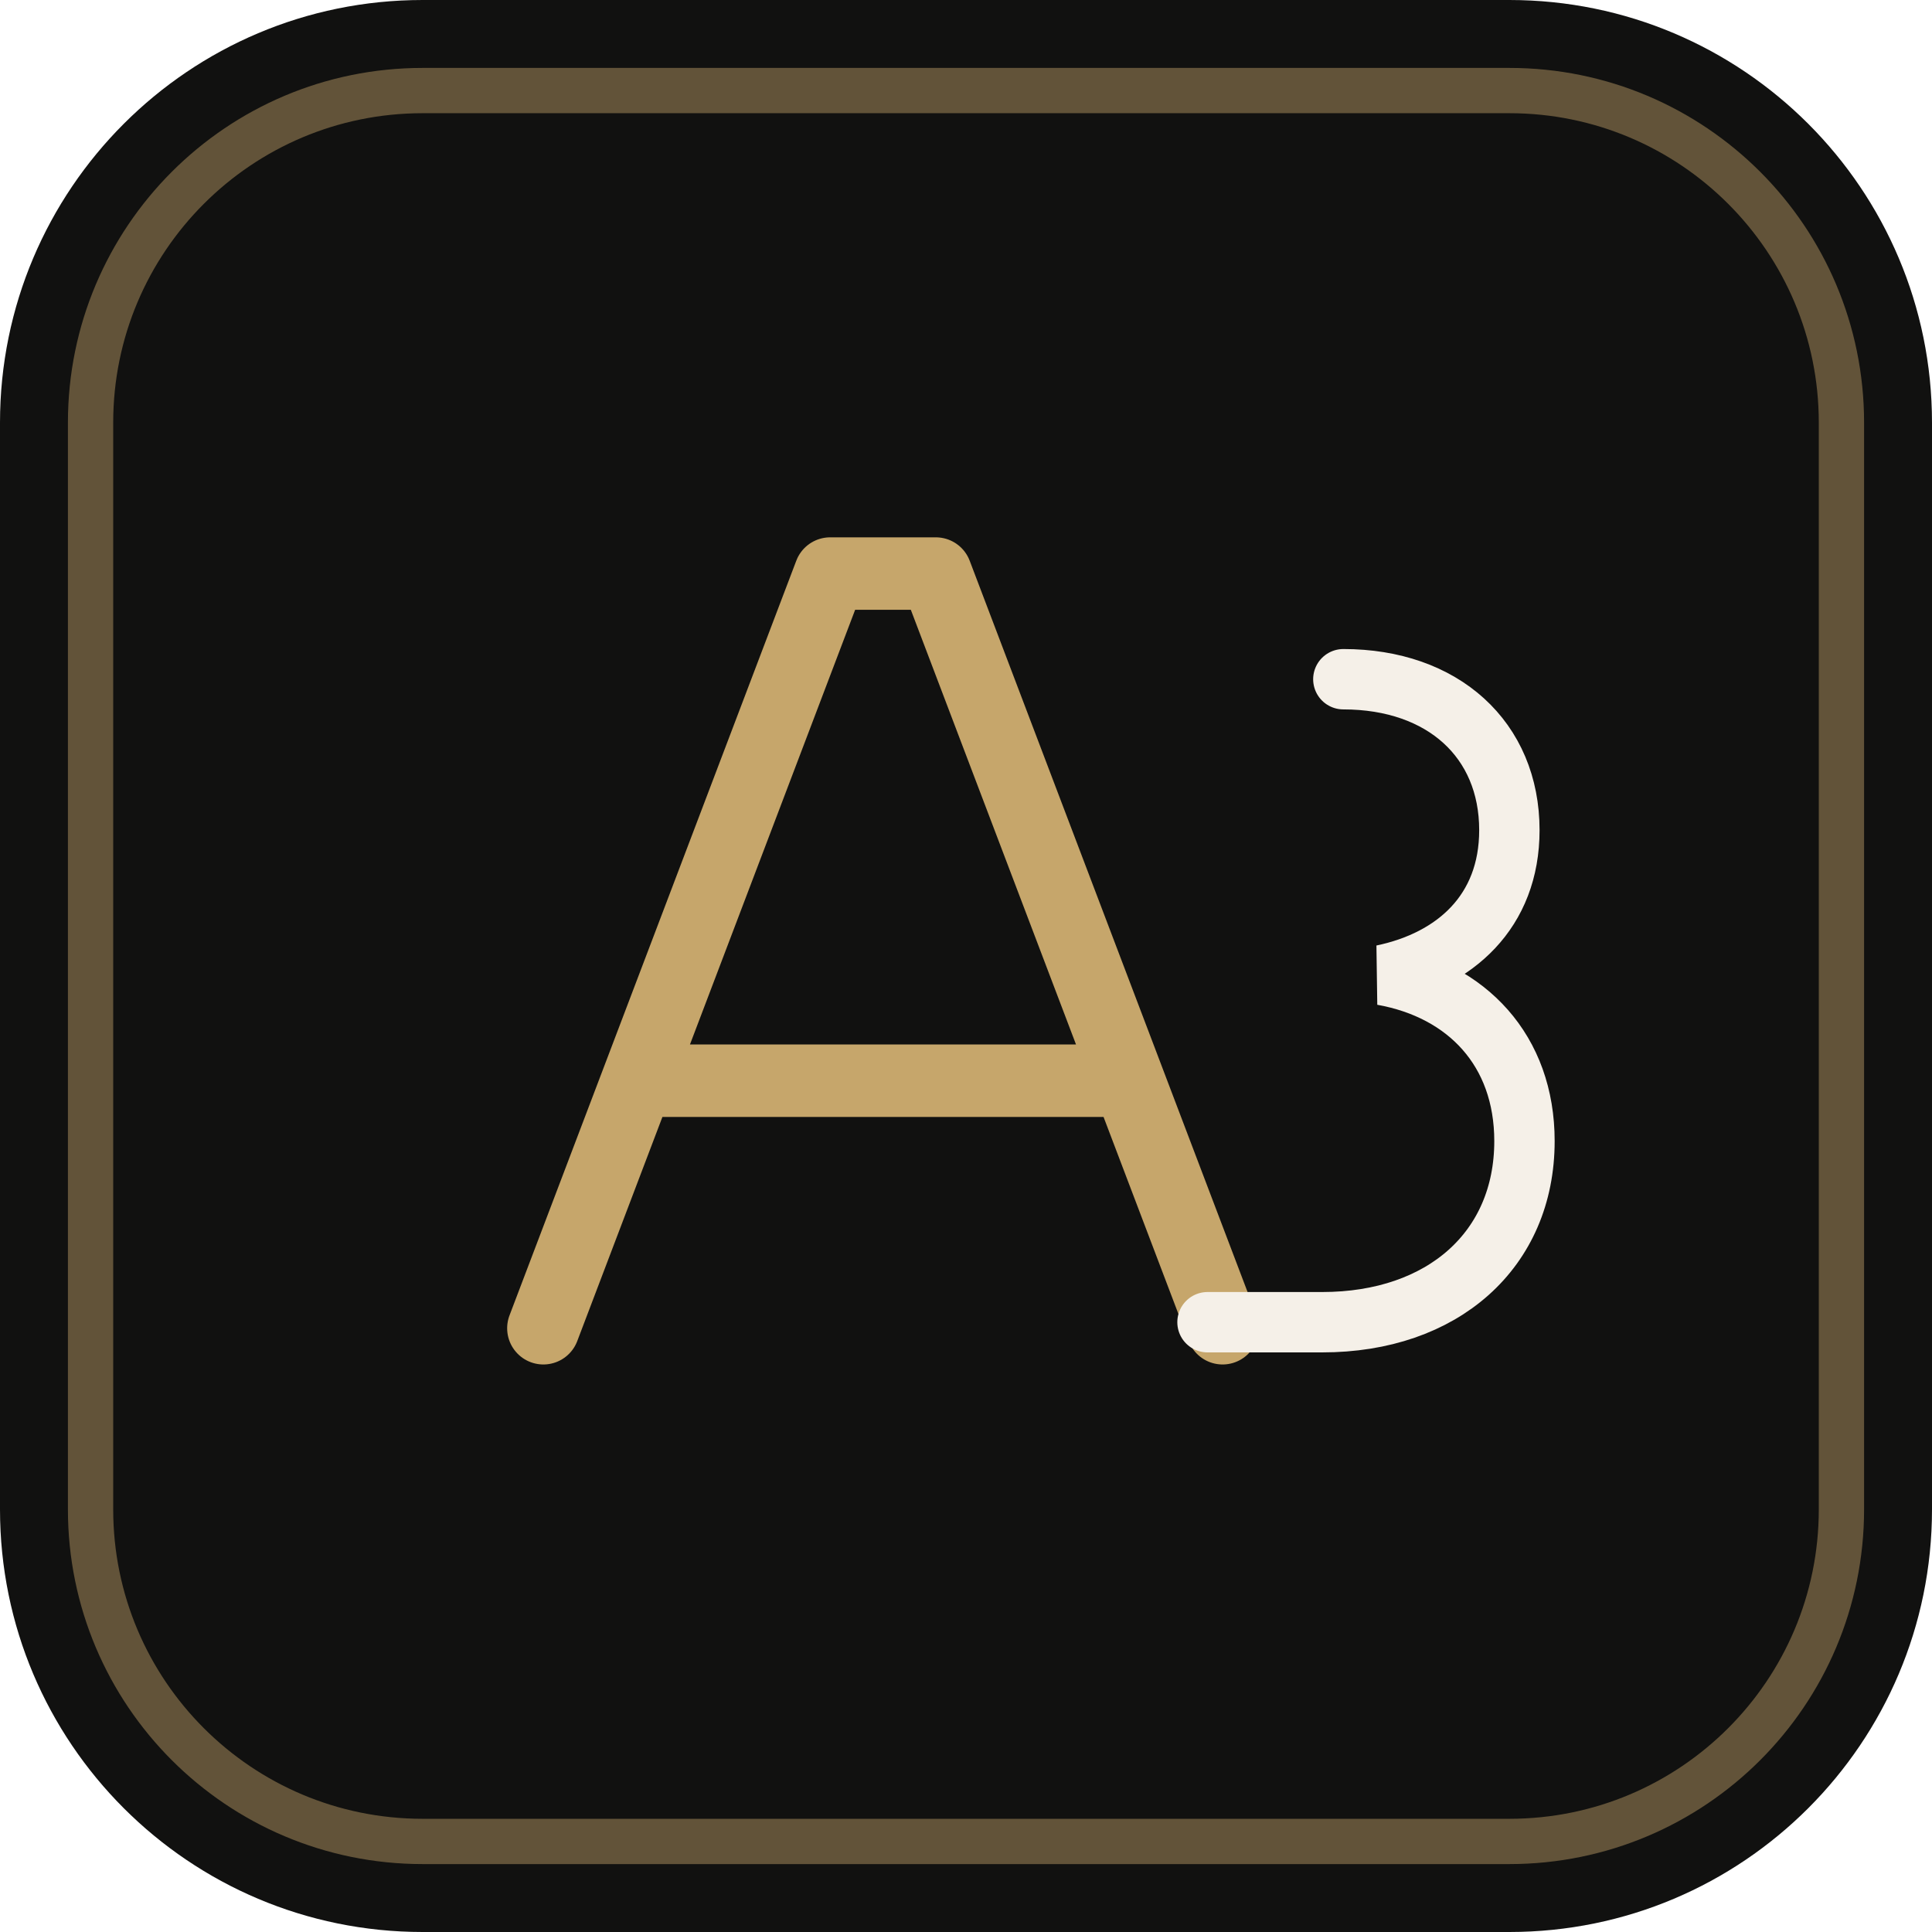
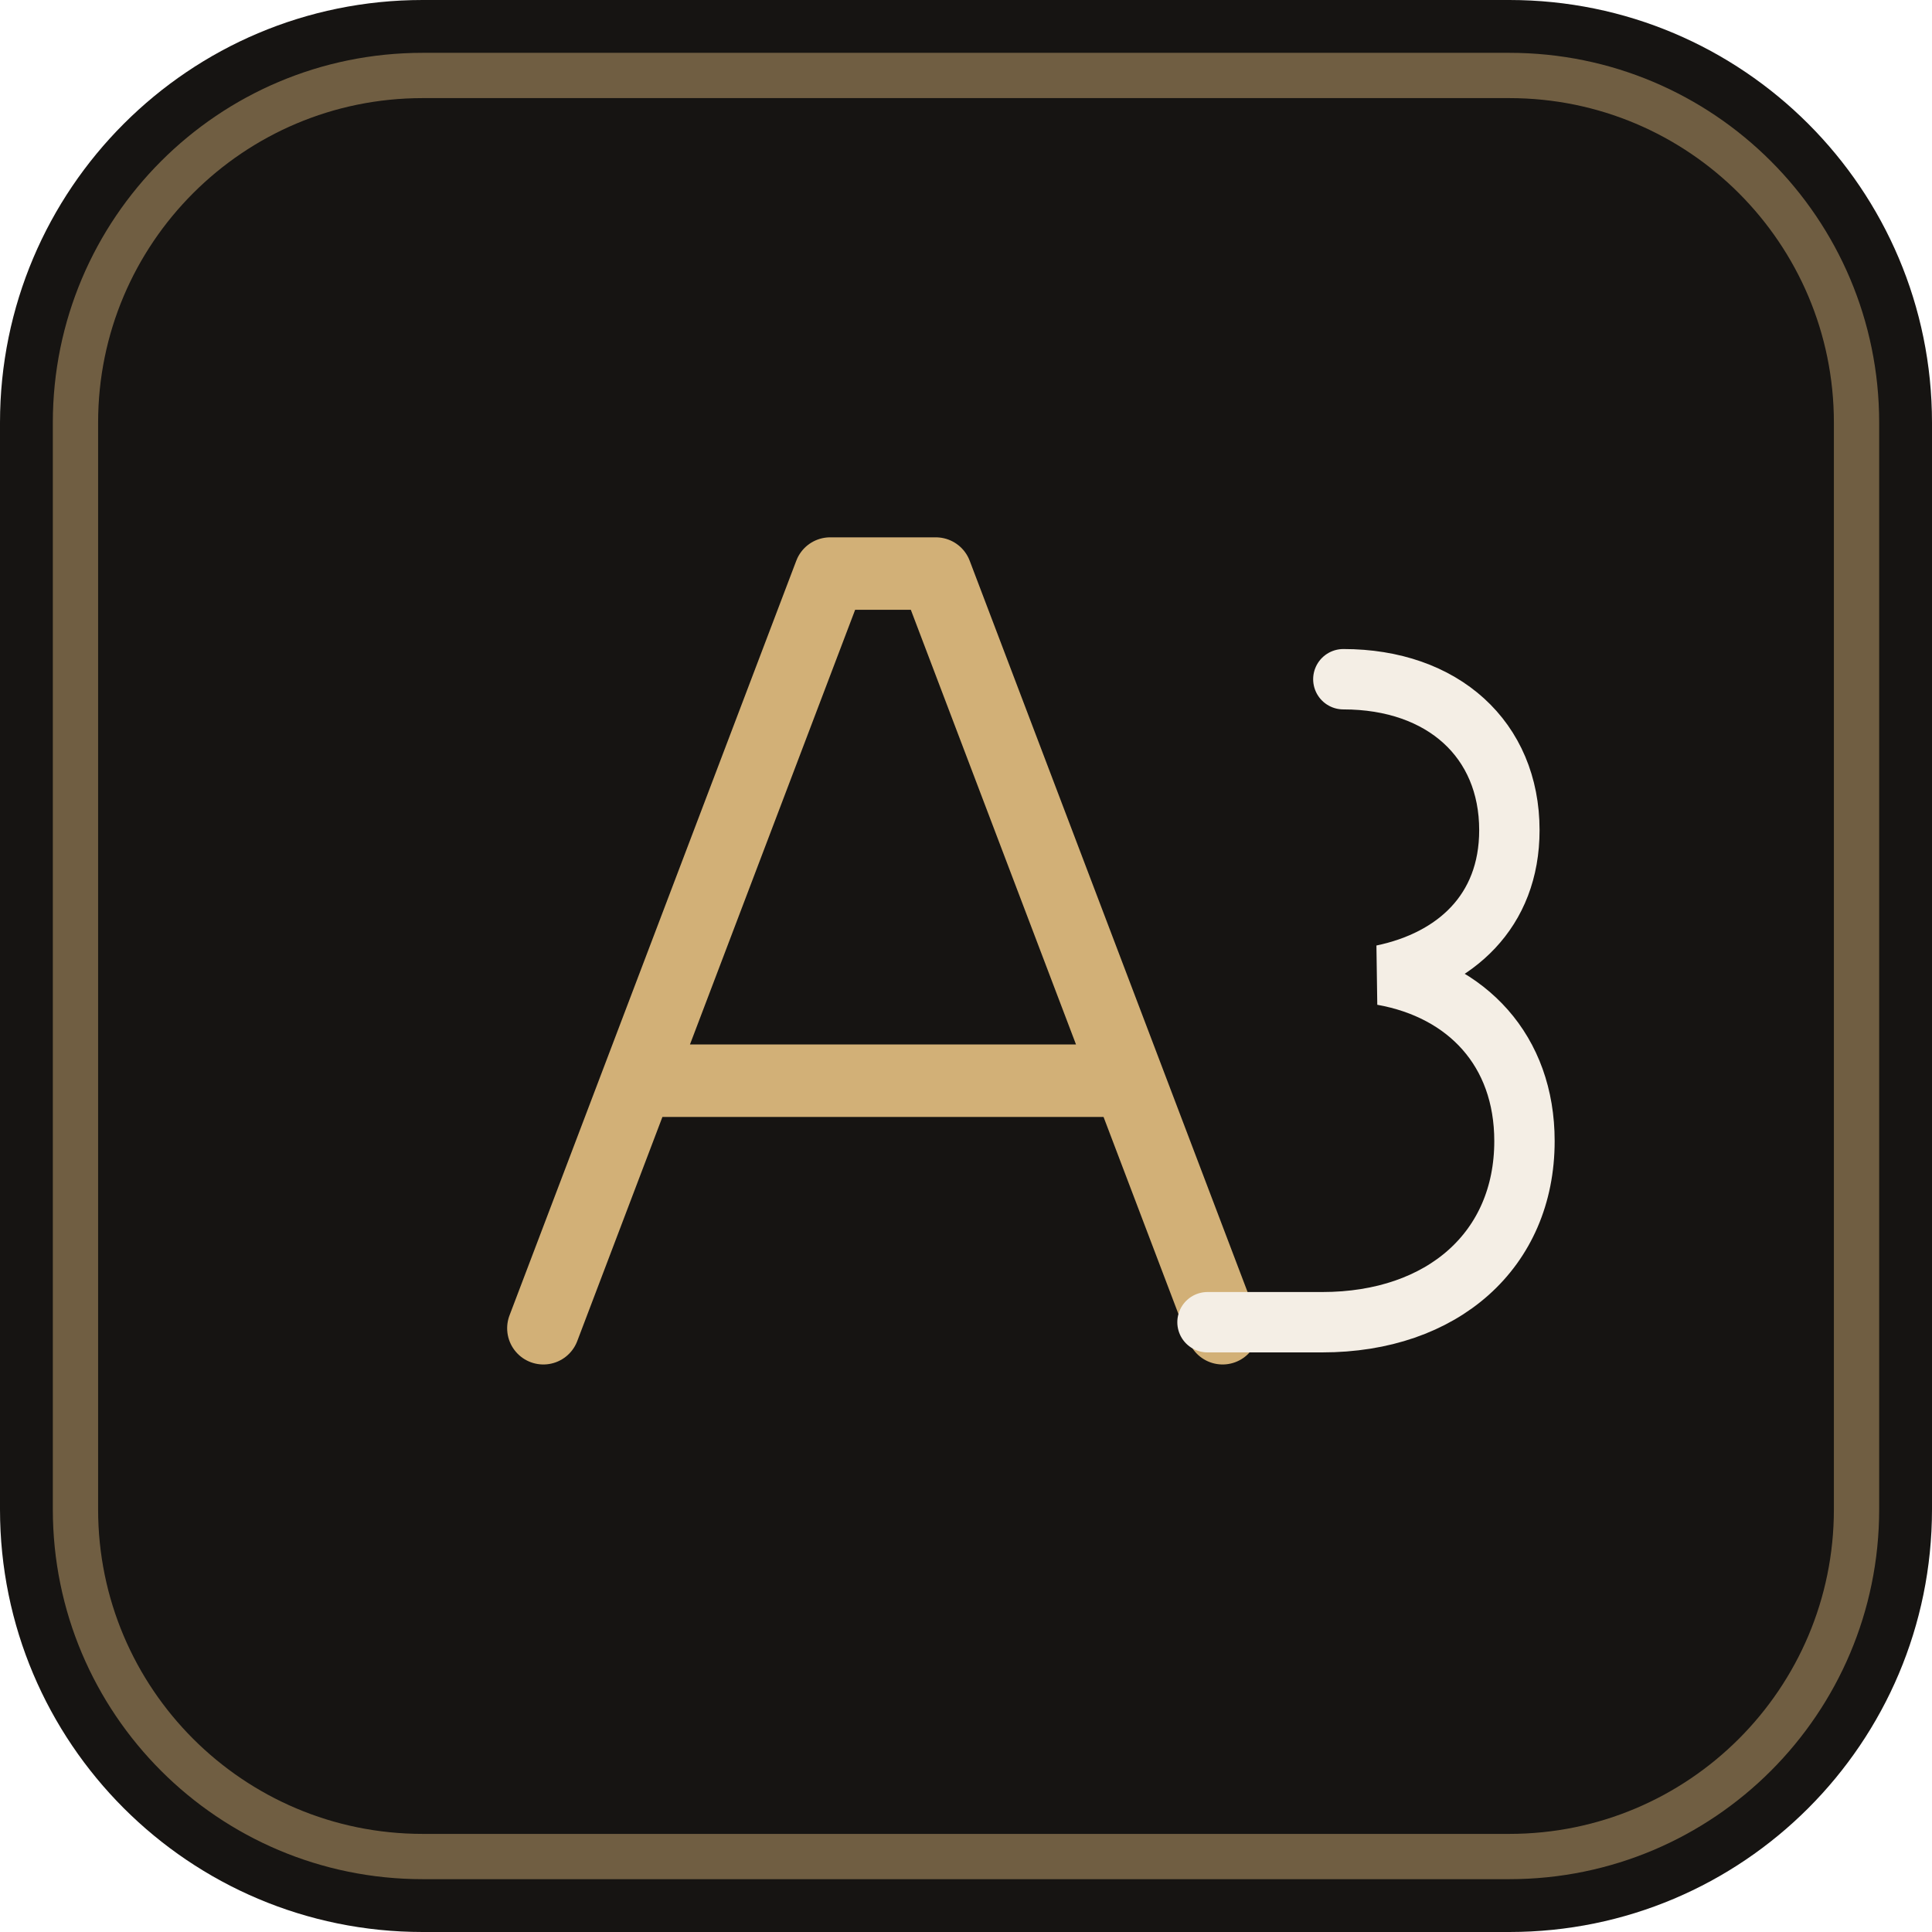
<svg xmlns="http://www.w3.org/2000/svg" viewBox="0 0 64 64" fill="none">
-   <rect width="64" height="64" rx="14" fill="#111110" />
-   <rect x="3" y="3" width="58" height="58" rx="11" stroke="#C6A66B" stroke-opacity="0.45" stroke-width="1.5" />
-   <path d="M18 44L27.5 19H31L40.5 44M21.2 35.8H37.3" stroke="#C6A66B" stroke-width="2.4" stroke-linecap="round" stroke-linejoin="round" />
-   <path d="M44.5 22.5C47.8 22.5 50 24.5 50 27.5C50 30.2 48.2 31.8 45.8 32.3C48.6 32.8 50.5 34.8 50.5 37.8C50.5 41.4 47.8 43.8 43.8 43.8H40" stroke="#F5F0E8" stroke-width="2" stroke-linecap="round" />
+   <rect width="64" height="64" rx="14" fill="#161412" />
+   <rect x="2.5" y="2.5" width="59" height="59" rx="11.5" stroke="#D2B077" stroke-opacity="0.48" stroke-width="1.5" />
+   <path d="M18 44L27.5 19H31L40.5 44M21.2 35.8H37.3" stroke="#D2B077" stroke-width="2.4" stroke-linecap="round" stroke-linejoin="round" />
+   <path d="M44.5 22.5C47.8 22.5 50 24.5 50 27.5C50 30.2 48.2 31.8 45.8 32.3C48.6 32.8 50.5 34.8 50.5 37.8C50.5 41.4 47.8 43.8 43.8 43.8H40" stroke="#F4EEE5" stroke-width="2" stroke-linecap="round" />
</svg>
